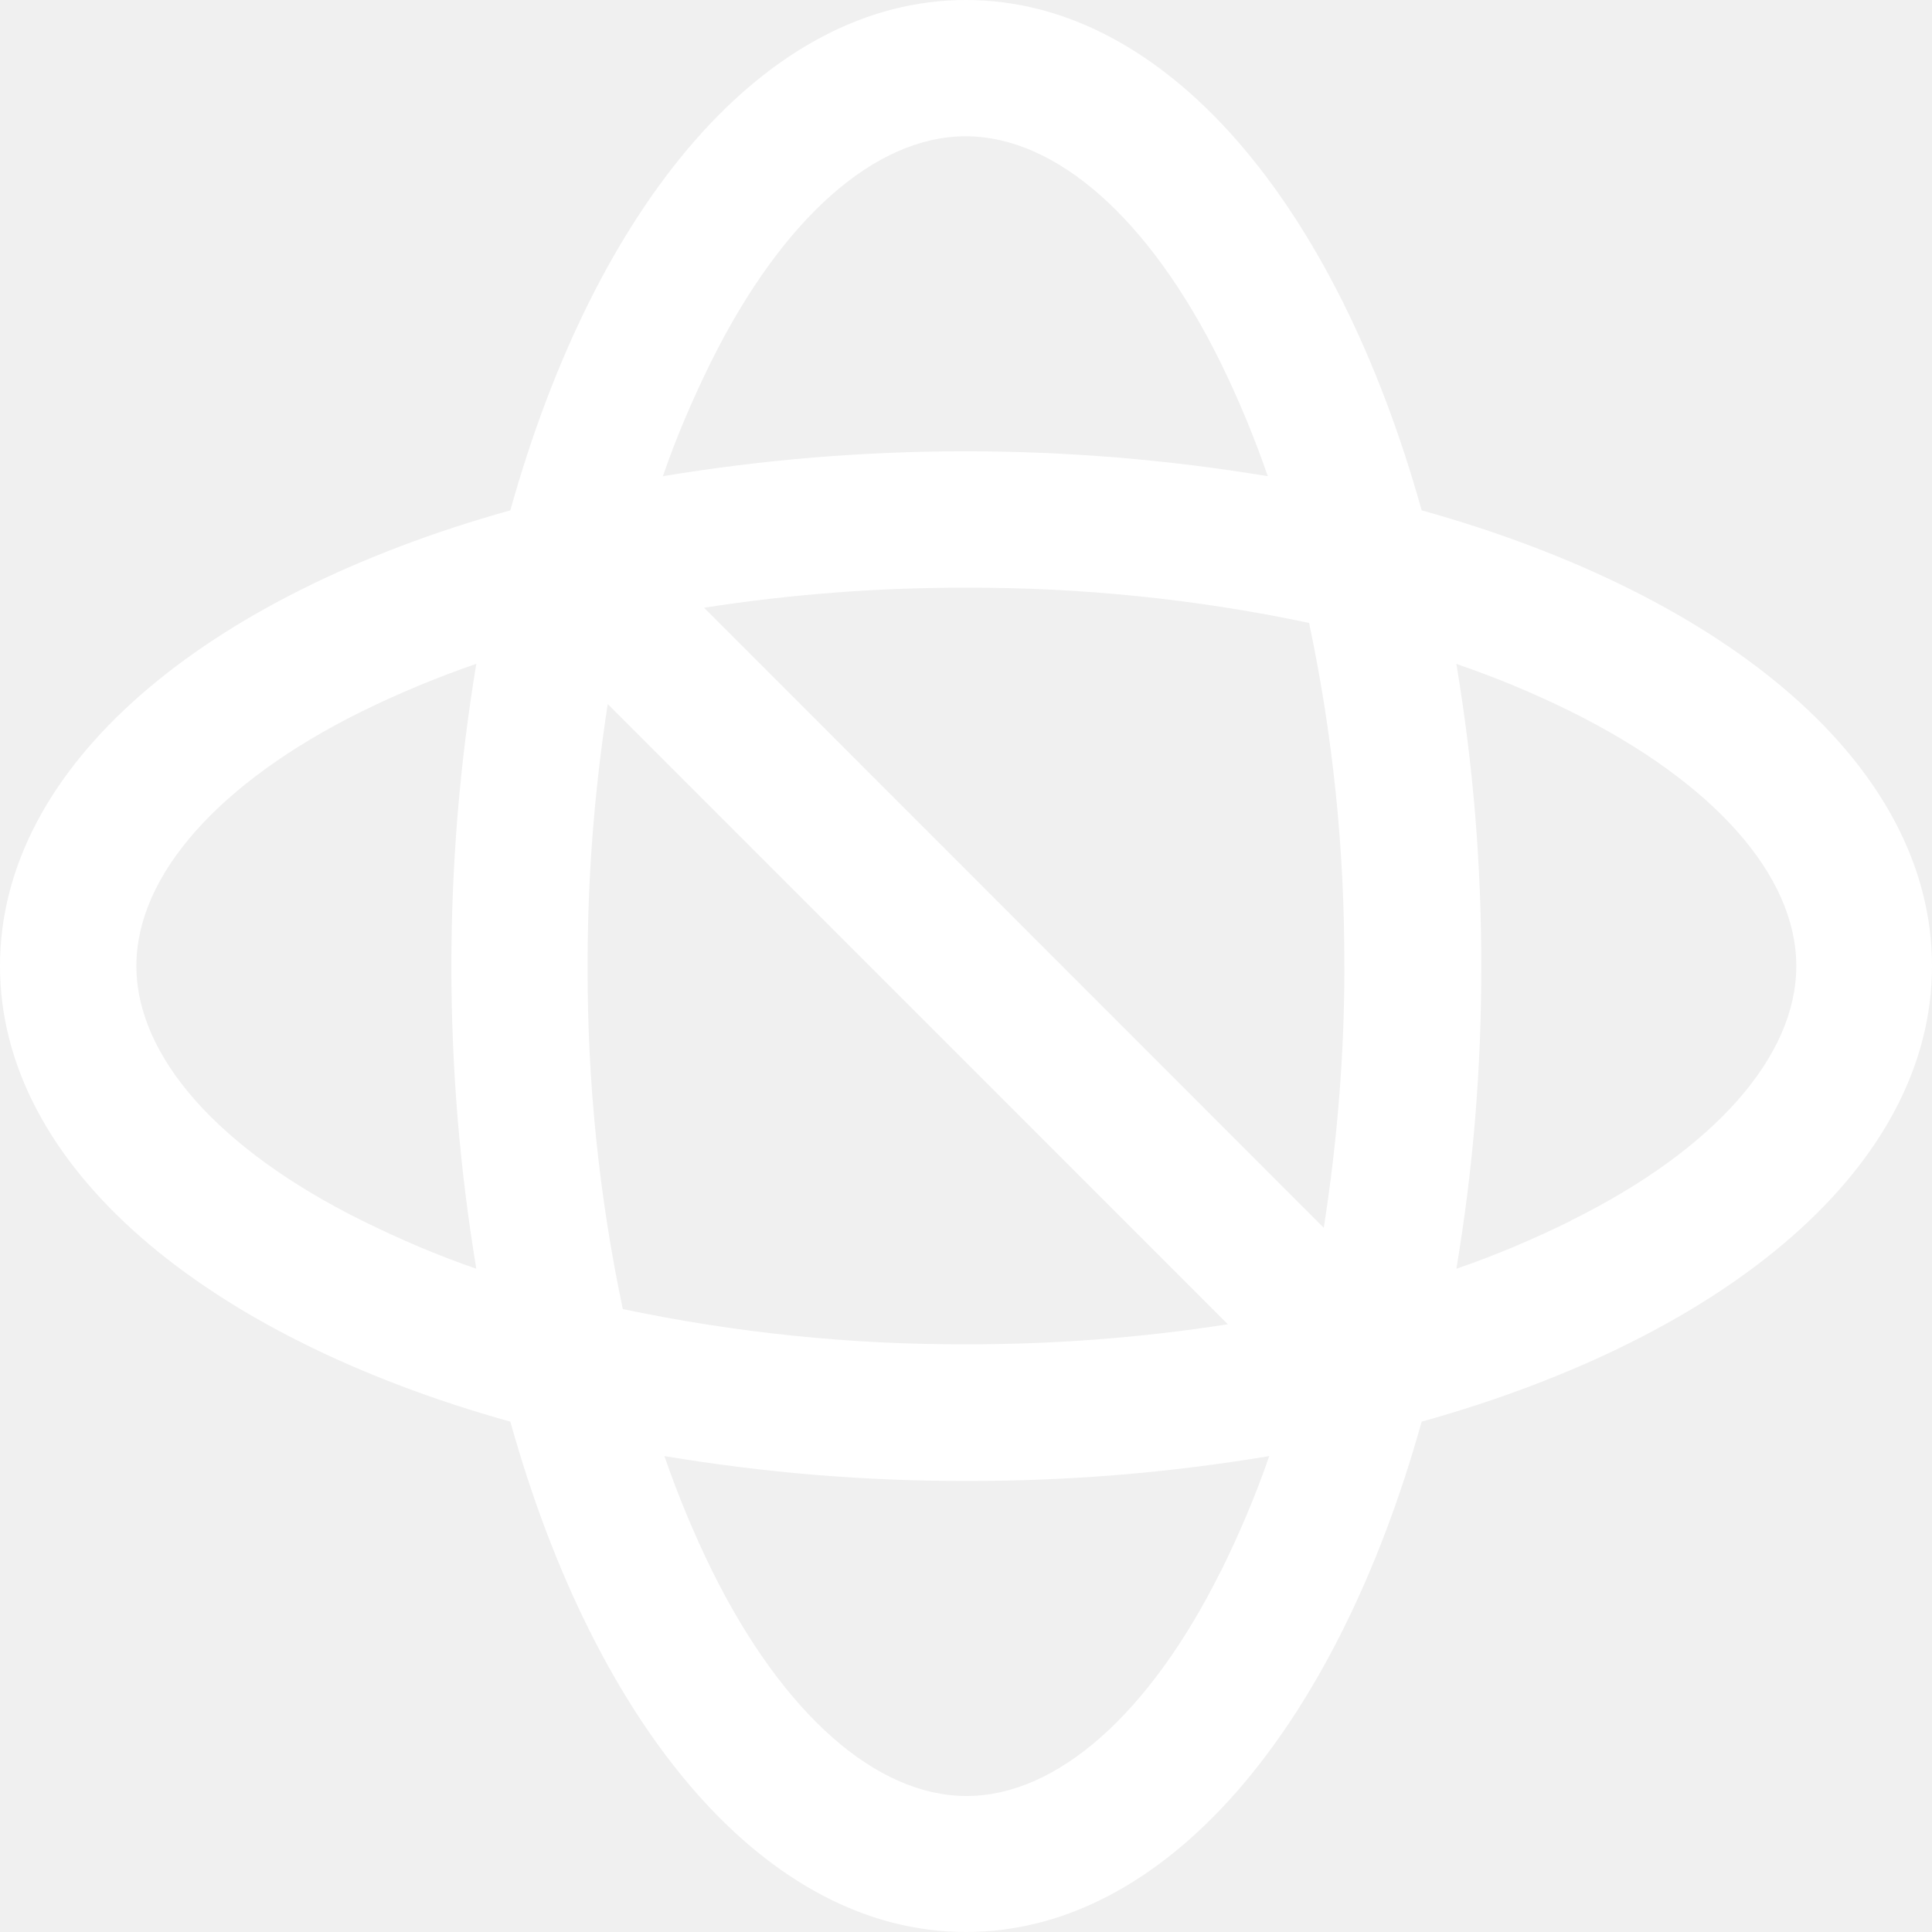
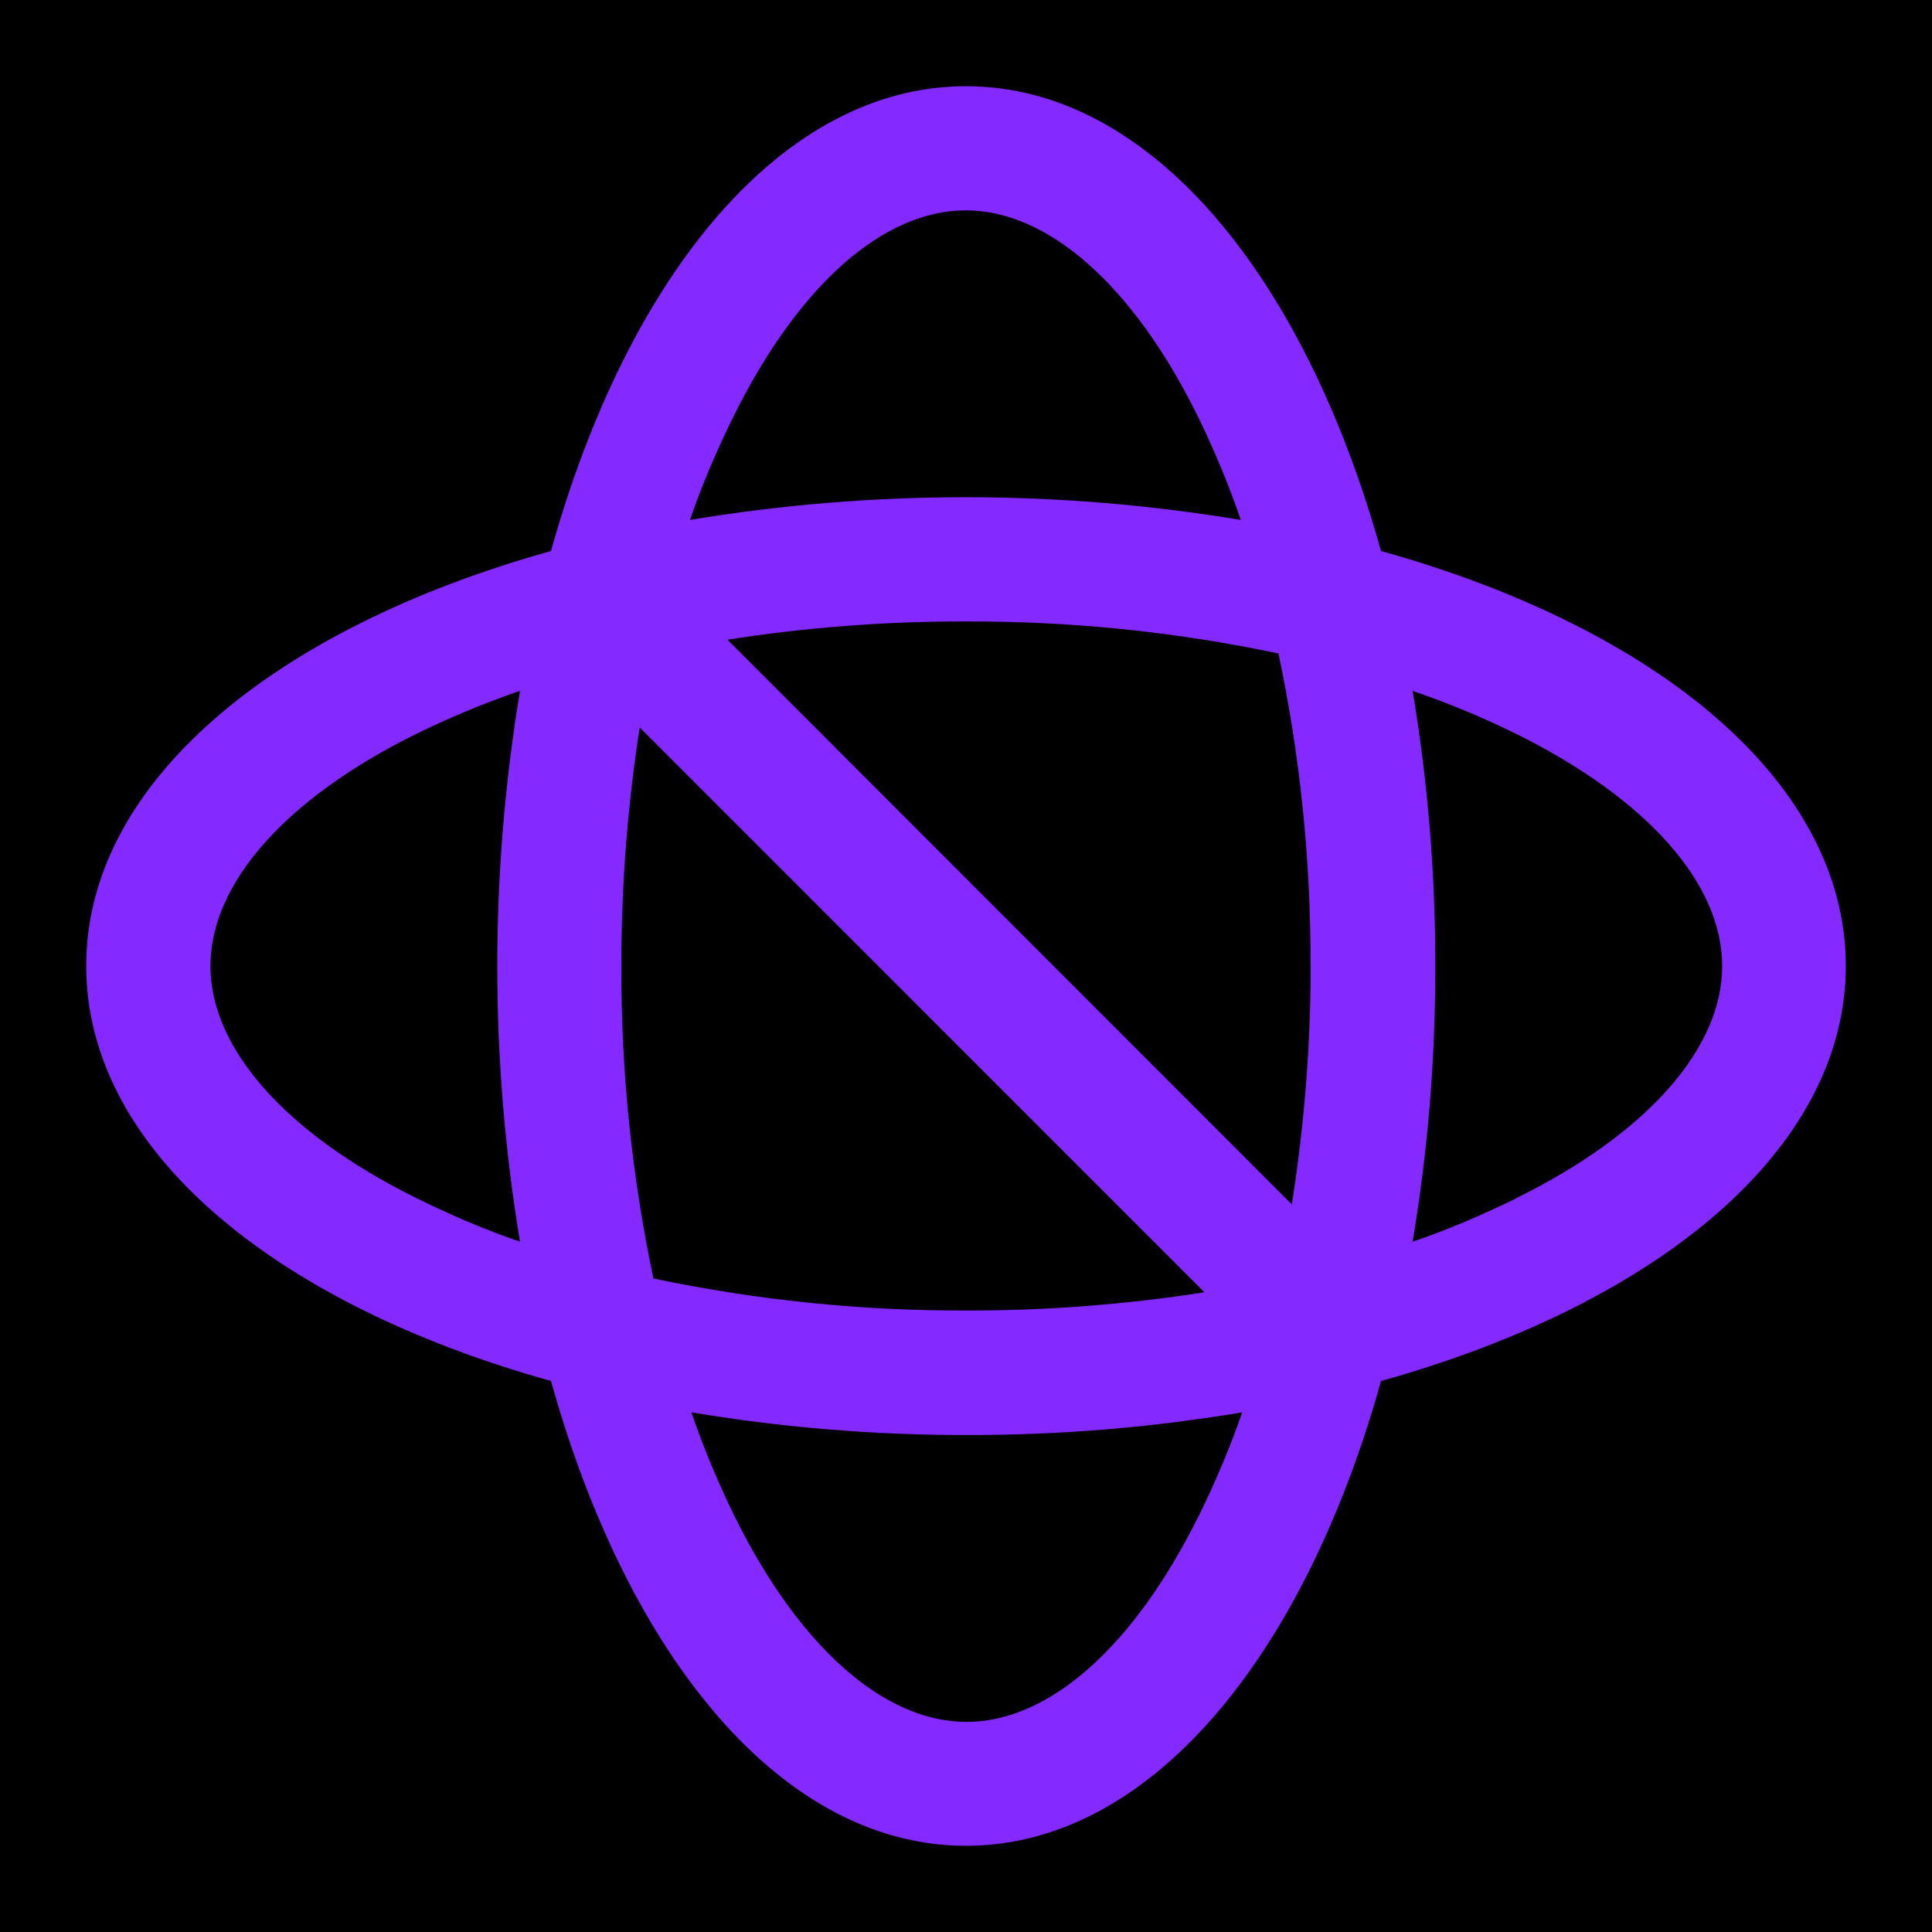
- <svg xmlns="http://www.w3.org/2000/svg" id="Layer_1" data-name="Layer 1" width="198.75" height="198.75" viewBox="0 0 198.75 198.75">
+ <svg xmlns="http://www.w3.org/2000/svg" id="Layer_1" data-name="Layer 1" width="500" height="500" viewBox="0 0 500 500">
  <defs>
    <style>
      .cls-1 {
-         fill: #fff;
+         fill: #8429ff;
      }
    </style>
  </defs>
-   <path id="Path_7238" data-name="Path 7238" class="cls-1" d="M198.75,99.37c0-20.6-21.02-38.09-52.5-46.87C137.46,21.02,119.97,0,99.37,0s-38.09,21.02-46.87,52.5C21.02,61.29,0,78.78,0,99.37s21.02,38.09,52.5,46.88c8.79,31.48,26.28,52.5,46.87,52.5s38.09-21.02,46.88-52.5c31.48-8.79,52.5-26.28,52.5-46.88M73.17,37.18c7.32-14.72,16.87-23.16,26.17-23.16s18.88,8.44,26.17,23.16c1.88,3.83,3.52,7.77,4.91,11.81-20.6-3.42-41.63-3.42-62.23,0,1.39-4.04,3.07-7.93,4.95-11.76l.03-.05ZM138.3,99.42c.01,9.02-.73,17.98-2.12,26.89l-63.75-63.79c8.91-1.39,17.92-2.08,26.94-2.06,11.86-.04,23.69,1.17,35.3,3.62,2.45,11.61,3.66,23.34,3.62,35.2M60.45,99.31c-.01-9.02.69-17.96,2.07-26.88l63.79,63.8c-8.91,1.39-17.92,2.08-26.94,2.06-11.86.04-23.69-1.18-35.3-3.62-2.45-11.61-3.66-23.44-3.62-35.3v-.06ZM37.19,125.54c-14.72-7.32-23.16-16.87-23.16-26.17s8.45-18.88,23.16-26.17c3.83-1.88,7.77-3.52,11.81-4.91-3.42,20.6-3.42,41.63,0,62.23-4.04-1.39-7.92-3.06-11.75-4.95l-.06-.03ZM125.6,161.6c-7.32,14.72-16.87,23.16-26.17,23.16s-18.88-8.45-26.17-23.16c-1.88-3.83-3.52-7.77-4.91-11.81,10.28,1.72,20.68,2.58,31.11,2.56,10.42.02,20.83-.84,31.11-2.56-1.39,4.04-3.05,7.93-4.93,11.76l-.03.05ZM161.61,125.58c-3.83,1.88-7.75,3.56-11.79,4.94,1.73-10.28,2.58-20.68,2.56-31.11.02-10.42-.84-20.83-2.56-31.11,4.04,1.38,7.98,3.02,11.81,4.91,14.72,7.32,23.16,16.87,23.16,26.17s-8.44,18.88-23.16,26.17h-.02Z" />
+   <rect x="-6.61" y="-6.61" width="513.22" height="513.22" />
+   <path id="Path_7238" data-name="Path 7238" class="cls-1" d="M477.69,249.99c0-47.2-48.16-87.27-120.29-107.39-20.14-72.13-60.21-120.29-107.41-120.29s-87.27,48.16-107.39,120.29c-72.13,20.14-120.29,60.21-120.29,107.39s48.16,87.27,120.29,107.41c20.14,72.13,60.21,120.29,107.39,120.29s87.27-48.16,107.41-120.29c72.13-20.14,120.29-60.21,120.29-107.41M189.96,107.5c16.77-33.73,38.65-53.06,59.96-53.06s43.26,19.34,59.96,53.06c4.31,8.78,8.07,17.8,11.25,27.06-47.2-7.84-95.38-7.84-142.58,0,3.18-9.26,7.03-18.17,11.34-26.94,0,0,.07-.11.07-.11ZM339.19,250.1c.02,20.67-1.67,41.2-4.86,61.61l-146.07-146.16c20.41-3.18,41.06-4.77,61.73-4.72,27.17-.09,54.28,2.68,80.88,8.29,5.61,26.6,8.39,53.48,8.29,80.65M160.81,249.85c-.02-20.67,1.58-41.15,4.74-61.59l146.16,146.18c-20.41,3.18-41.06,4.77-61.73,4.72-27.17.09-54.28-2.7-80.88-8.29-5.61-26.6-8.39-53.71-8.29-80.88,0,0,0-.14,0-.14ZM107.52,309.95c-33.73-16.77-53.06-38.65-53.06-59.96s19.36-43.26,53.06-59.96c8.78-4.31,17.8-8.07,27.06-11.25-7.84,47.2-7.84,95.38,0,142.58-9.26-3.18-18.15-7.01-26.92-11.34,0,0-.14-.07-.14-.07ZM310.09,392.57c-16.77,33.73-38.65,53.06-59.96,53.06s-43.26-19.36-59.96-53.06c-4.31-8.78-8.07-17.8-11.25-27.06,23.55,3.94,47.38,5.91,71.28,5.87,23.87.05,47.73-1.92,71.28-5.87-3.18,9.26-6.99,18.17-11.3,26.94l-.07.11h-.02ZM392.59,310.04c-8.78,4.31-17.76,8.16-27.01,11.32,3.96-23.55,5.91-47.38,5.87-71.28.05-23.87-1.92-47.73-5.87-71.28,9.26,3.16,18.28,6.92,27.06,11.25,33.73,16.77,53.06,38.65,53.06,59.96s-19.34,43.26-53.06,59.96h-.05v.07Z" />
</svg>
